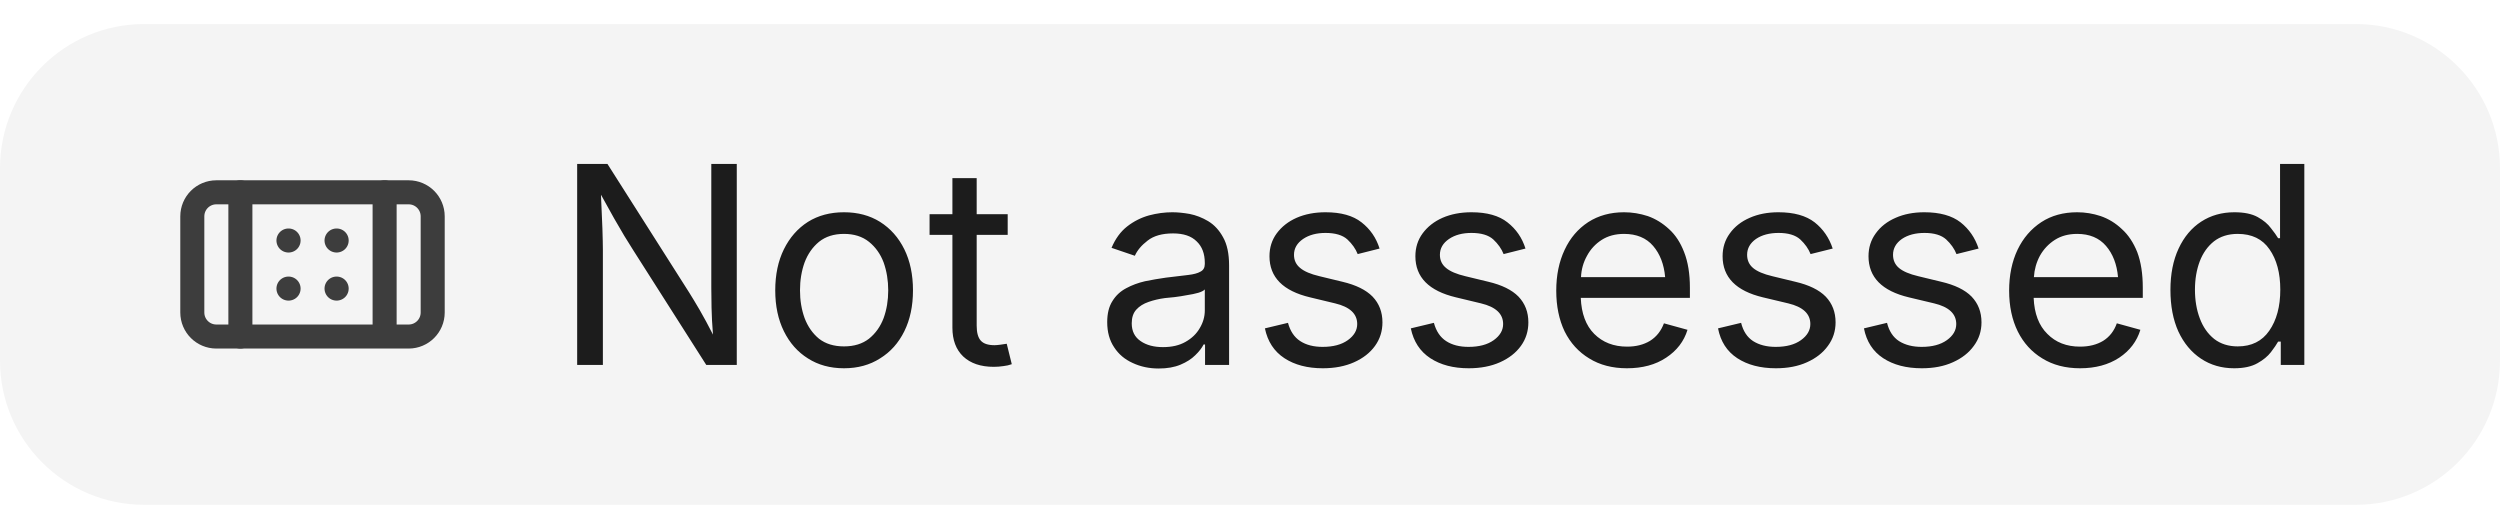
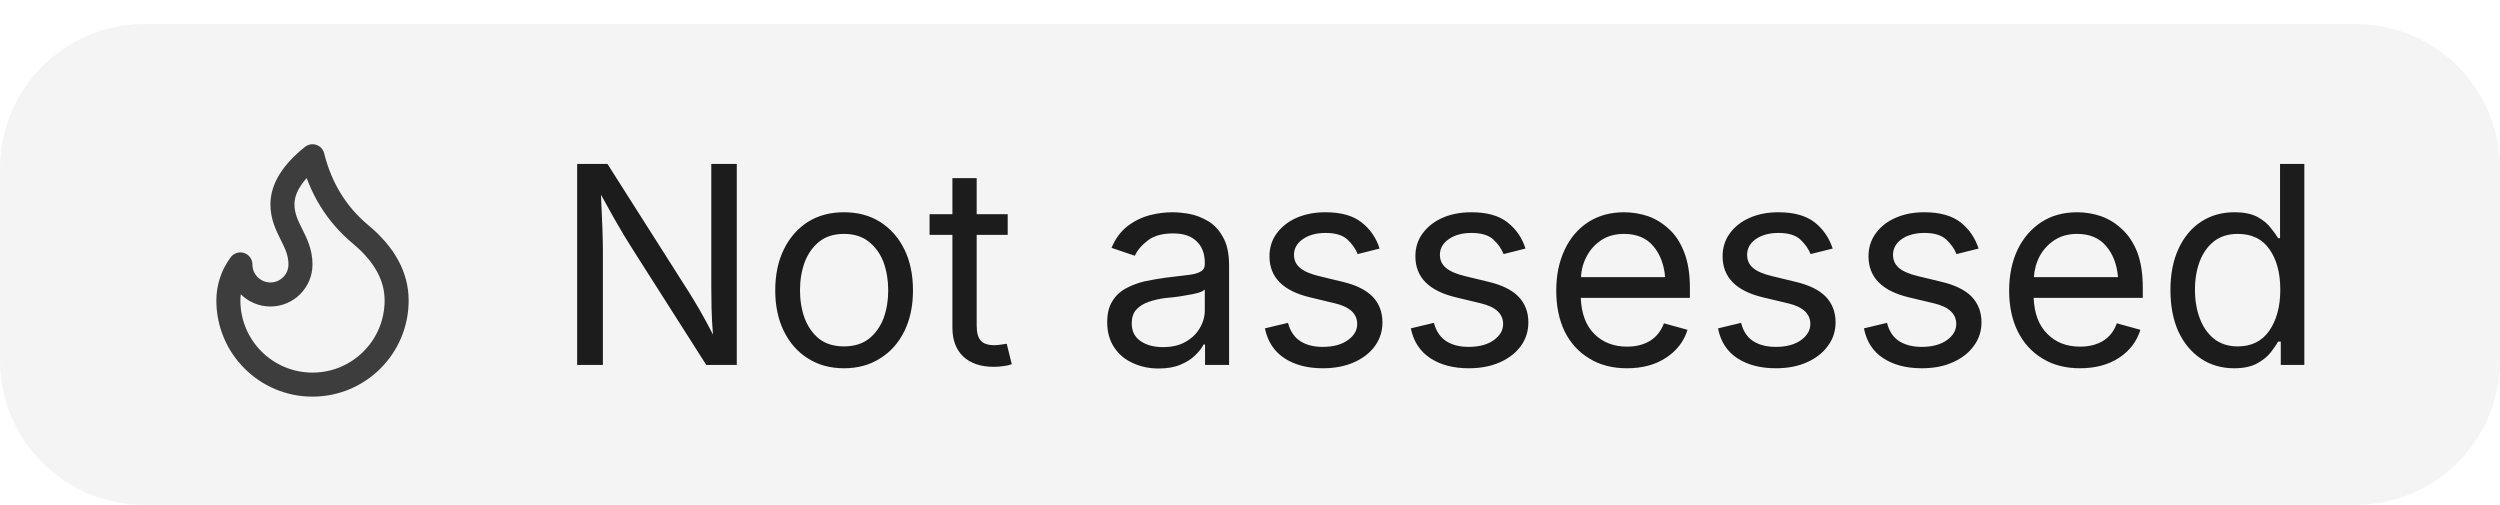
<svg xmlns="http://www.w3.org/2000/svg" width="104" height="21" viewBox="0 0 104 21">
  <g transform="translate(0 1)">
    <style>.f{fill:#f4f4f4}.t{fill:#1c1c1c}.d{fill:#c3c3c3}.i{stroke:#3d3d3d}.b{fill:#3d3d3d}@media (prefers-color-scheme:dark){.f{fill:#3d3d3d}.t{fill:#f4f4f4}.d{fill:#7d7d7d}.i{stroke:#dfdfdf}.b{fill:#dfdfdf}}</style>
    <rect width="104" height="20" rx="6" class="f" />
    <g transform="translate(7 4) scale(0.5)" fill="none" class="i" stroke-width="2" stroke-linecap="round" stroke-linejoin="round">
-       <path d="M10 10.01h.01" />
-       <path d="M10 14.01h.01" />
-       <path d="M14 10.01h.01" />
-       <path d="M14 14.01h.01" />
-       <path d="M18 6v11.5" />
-       <path d="M6 6v12" />
-       <rect x="2" y="6" width="20" height="12" rx="2" />
+       <path d="M12 3q1 4 4 6.5t3 5.5a1 1 0 0 1-14 0 5 5 0 0 1 1-3 1 1 0 0 0 5 0c0-2-1.5-3-1.5-5q0-2 2.5-4" />
    </g>
    <path d="M24.01 14.18V5.82H25.27L28.67 11.17Q28.84 11.44 29.11 11.9Q29.37 12.35 29.66 12.92Q29.61 12.31 29.6 11.8Q29.59 11.29 29.59 10.95V5.82H30.65V14.18H29.38L26.35 9.42Q26.16 9.12 25.97 8.81Q25.79 8.5 25.55 8.09Q25.32 7.68 25 7.1Q25.03 7.9 25.06 8.5Q25.08 9.11 25.08 9.41V14.18ZM35.11 14.32Q34.25 14.32 33.61 13.91Q32.97 13.51 32.61 12.78Q32.25 12.05 32.25 11.08Q32.25 10.1 32.61 9.37Q32.97 8.64 33.61 8.23Q34.25 7.83 35.11 7.83Q35.97 7.83 36.61 8.23Q37.26 8.64 37.62 9.37Q37.98 10.1 37.98 11.08Q37.98 12.05 37.62 12.78Q37.26 13.51 36.61 13.91Q35.97 14.32 35.11 14.32ZM35.11 13.41Q35.74 13.41 36.15 13.09Q36.56 12.76 36.76 12.23Q36.95 11.7 36.95 11.08Q36.95 10.46 36.76 9.92Q36.56 9.39 36.15 9.06Q35.74 8.73 35.11 8.73Q34.48 8.73 34.07 9.06Q33.67 9.39 33.47 9.92Q33.28 10.45 33.28 11.08Q33.28 11.7 33.47 12.23Q33.67 12.76 34.07 13.09Q34.48 13.41 35.11 13.41ZM41.92 7.91V8.77H40.63V12.55Q40.63 12.98 40.8 13.17Q40.97 13.36 41.37 13.36Q41.46 13.36 41.61 13.34Q41.76 13.32 41.88 13.3L42.09 14.15Q41.93 14.21 41.74 14.23Q41.54 14.26 41.34 14.26Q40.53 14.26 40.07 13.83Q39.62 13.4 39.62 12.63V8.77H38.67V7.91H39.62V6.41H40.63V7.91ZM48.2 14.33Q47.61 14.33 47.12 14.1Q46.63 13.88 46.35 13.45Q46.06 13.02 46.06 12.4Q46.06 11.86 46.28 11.52Q46.49 11.18 46.85 10.99Q47.2 10.8 47.63 10.7Q48.07 10.61 48.5 10.55Q49.07 10.48 49.42 10.44Q49.77 10.4 49.94 10.3Q50.12 10.21 50.12 9.98V9.94Q50.12 9.36 49.78 9.04Q49.45 8.71 48.8 8.71Q48.12 8.71 47.74 9.01Q47.36 9.3 47.21 9.64L46.24 9.31Q46.48 8.74 46.89 8.42Q47.3 8.1 47.8 7.96Q48.29 7.83 48.77 7.83Q49.09 7.83 49.49 7.9Q49.89 7.98 50.26 8.2Q50.64 8.43 50.88 8.87Q51.13 9.31 51.13 10.04V14.18H50.13V13.33H50.07Q49.96 13.55 49.72 13.78Q49.49 14.01 49.11 14.17Q48.73 14.33 48.2 14.33ZM48.38 13.44Q48.94 13.44 49.32 13.22Q49.71 13 49.91 12.65Q50.12 12.3 50.12 11.91V11.04Q50.05 11.12 49.85 11.18Q49.64 11.24 49.37 11.28Q49.11 11.33 48.86 11.36Q48.61 11.39 48.46 11.4Q48.09 11.45 47.78 11.56Q47.46 11.67 47.27 11.88Q47.08 12.09 47.08 12.45Q47.08 12.94 47.45 13.19Q47.81 13.44 48.38 13.44ZM55.03 14.32Q54.07 14.32 53.43 13.9Q52.79 13.48 52.62 12.66L53.58 12.43Q53.72 12.95 54.09 13.19Q54.46 13.43 55.02 13.43Q55.68 13.43 56.07 13.15Q56.46 12.87 56.46 12.48Q56.46 11.84 55.54 11.62L54.5 11.37Q52.81 10.97 52.81 9.66Q52.81 9.12 53.11 8.71Q53.42 8.29 53.94 8.06Q54.47 7.83 55.14 7.83Q56.11 7.83 56.64 8.25Q57.18 8.67 57.39 9.34L56.48 9.57Q56.35 9.24 56.05 8.96Q55.75 8.69 55.14 8.69Q54.58 8.69 54.21 8.94Q53.83 9.2 53.83 9.6Q53.83 9.94 54.09 10.15Q54.34 10.36 54.89 10.49L55.84 10.72Q56.69 10.92 57.1 11.34Q57.51 11.77 57.51 12.41Q57.51 12.96 57.2 13.39Q56.89 13.82 56.33 14.07Q55.77 14.32 55.03 14.32ZM61.1 14.32Q60.14 14.32 59.5 13.9Q58.86 13.48 58.69 12.66L59.65 12.43Q59.79 12.95 60.16 13.19Q60.53 13.43 61.09 13.43Q61.75 13.43 62.14 13.15Q62.53 12.87 62.53 12.48Q62.53 11.84 61.61 11.62L60.57 11.37Q58.88 10.97 58.88 9.66Q58.88 9.12 59.18 8.71Q59.49 8.29 60.01 8.06Q60.54 7.83 61.21 7.83Q62.18 7.83 62.71 8.25Q63.25 8.67 63.46 9.34L62.55 9.57Q62.42 9.24 62.12 8.96Q61.82 8.69 61.21 8.69Q60.65 8.69 60.28 8.94Q59.9 9.2 59.9 9.6Q59.9 9.94 60.16 10.15Q60.41 10.36 60.96 10.49L61.91 10.72Q62.76 10.92 63.17 11.34Q63.58 11.77 63.58 12.41Q63.58 12.96 63.27 13.39Q62.96 13.82 62.4 14.07Q61.84 14.32 61.1 14.32ZM67.68 14.32Q66.77 14.32 66.11 13.91Q65.45 13.51 65.09 12.79Q64.74 12.06 64.74 11.09Q64.74 10.13 65.09 9.39Q65.43 8.66 66.07 8.24Q66.71 7.83 67.56 7.83Q68.06 7.83 68.55 7.99Q69.03 8.16 69.43 8.53Q69.83 8.89 70.06 9.49Q70.3 10.1 70.3 10.97V11.39H65.76Q65.8 12.37 66.32 12.89Q66.85 13.42 67.69 13.42Q68.24 13.42 68.64 13.18Q69.04 12.93 69.22 12.45L70.2 12.72Q69.98 13.44 69.31 13.88Q68.65 14.32 67.68 14.32ZM65.77 10.53H69.27Q69.2 9.73 68.77 9.23Q68.34 8.73 67.56 8.73Q67.02 8.73 66.63 8.98Q66.24 9.23 66.02 9.64Q65.79 10.05 65.77 10.53ZM73.88 14.32Q72.91 14.32 72.27 13.9Q71.63 13.48 71.47 12.66L72.43 12.43Q72.56 12.95 72.93 13.19Q73.31 13.43 73.87 13.43Q74.53 13.43 74.92 13.15Q75.31 12.87 75.31 12.48Q75.31 11.84 74.39 11.62L73.34 11.37Q71.66 10.97 71.66 9.66Q71.66 9.12 71.96 8.71Q72.26 8.29 72.79 8.06Q73.31 7.83 73.98 7.83Q74.95 7.83 75.49 8.25Q76.02 8.67 76.24 9.34L75.32 9.57Q75.19 9.24 74.89 8.96Q74.59 8.69 73.99 8.69Q73.42 8.69 73.05 8.94Q72.68 9.2 72.68 9.6Q72.68 9.94 72.93 10.15Q73.18 10.36 73.73 10.49L74.68 10.72Q75.54 10.92 75.95 11.34Q76.36 11.77 76.36 12.41Q76.36 12.96 76.04 13.39Q75.73 13.82 75.17 14.07Q74.62 14.32 73.88 14.32ZM79.95 14.32Q78.98 14.32 78.34 13.9Q77.7 13.48 77.54 12.66L78.5 12.43Q78.63 12.95 79 13.19Q79.38 13.43 79.94 13.43Q80.6 13.43 80.99 13.15Q81.38 12.87 81.38 12.48Q81.38 11.84 80.46 11.62L79.41 11.37Q77.73 10.97 77.73 9.66Q77.73 9.12 78.03 8.71Q78.33 8.29 78.86 8.06Q79.38 7.83 80.05 7.83Q81.02 7.83 81.56 8.25Q82.09 8.67 82.31 9.34L81.39 9.57Q81.26 9.24 80.96 8.96Q80.66 8.69 80.06 8.69Q79.49 8.69 79.12 8.94Q78.75 9.2 78.75 9.6Q78.75 9.94 79 10.15Q79.25 10.36 79.8 10.49L80.75 10.72Q81.61 10.92 82.02 11.34Q82.43 11.77 82.43 12.41Q82.43 12.96 82.11 13.39Q81.8 13.82 81.24 14.07Q80.69 14.32 79.95 14.32ZM86.53 14.32Q85.62 14.32 84.96 13.91Q84.3 13.51 83.94 12.79Q83.58 12.06 83.58 11.09Q83.58 10.13 83.93 9.39Q84.28 8.66 84.92 8.24Q85.55 7.83 86.41 7.83Q86.91 7.83 87.39 7.99Q87.88 8.16 88.27 8.53Q88.67 8.89 88.91 9.49Q89.14 10.1 89.14 10.97V11.39H84.6Q84.64 12.37 85.17 12.89Q85.69 13.42 86.53 13.42Q87.09 13.42 87.49 13.18Q87.89 12.93 88.06 12.45L89.04 12.72Q88.82 13.44 88.16 13.88Q87.49 14.32 86.53 14.32ZM84.61 10.53H88.11Q88.04 9.73 87.61 9.23Q87.18 8.73 86.41 8.73Q85.87 8.73 85.48 8.98Q85.09 9.23 84.86 9.64Q84.64 10.05 84.61 10.53ZM92.94 14.32Q92.16 14.32 91.56 13.92Q90.96 13.52 90.62 12.79Q90.29 12.06 90.29 11.06Q90.29 10.07 90.63 9.34Q90.97 8.61 91.57 8.22Q92.17 7.83 92.95 7.83Q93.56 7.83 93.92 8.03Q94.28 8.23 94.47 8.49Q94.67 8.74 94.77 8.91H94.85V5.82H95.86V14.18H94.88V13.21H94.77Q94.67 13.39 94.47 13.65Q94.27 13.91 93.91 14.11Q93.54 14.32 92.94 14.32ZM93.09 13.41Q93.95 13.41 94.4 12.76Q94.86 12.1 94.86 11.05Q94.86 10.01 94.41 9.37Q93.97 8.73 93.09 8.73Q92.5 8.73 92.1 9.04Q91.71 9.35 91.51 9.87Q91.31 10.4 91.31 11.05Q91.31 11.71 91.51 12.24Q91.71 12.78 92.11 13.1Q92.51 13.41 93.09 13.41Z" class="t" />
  </g>
</svg>
